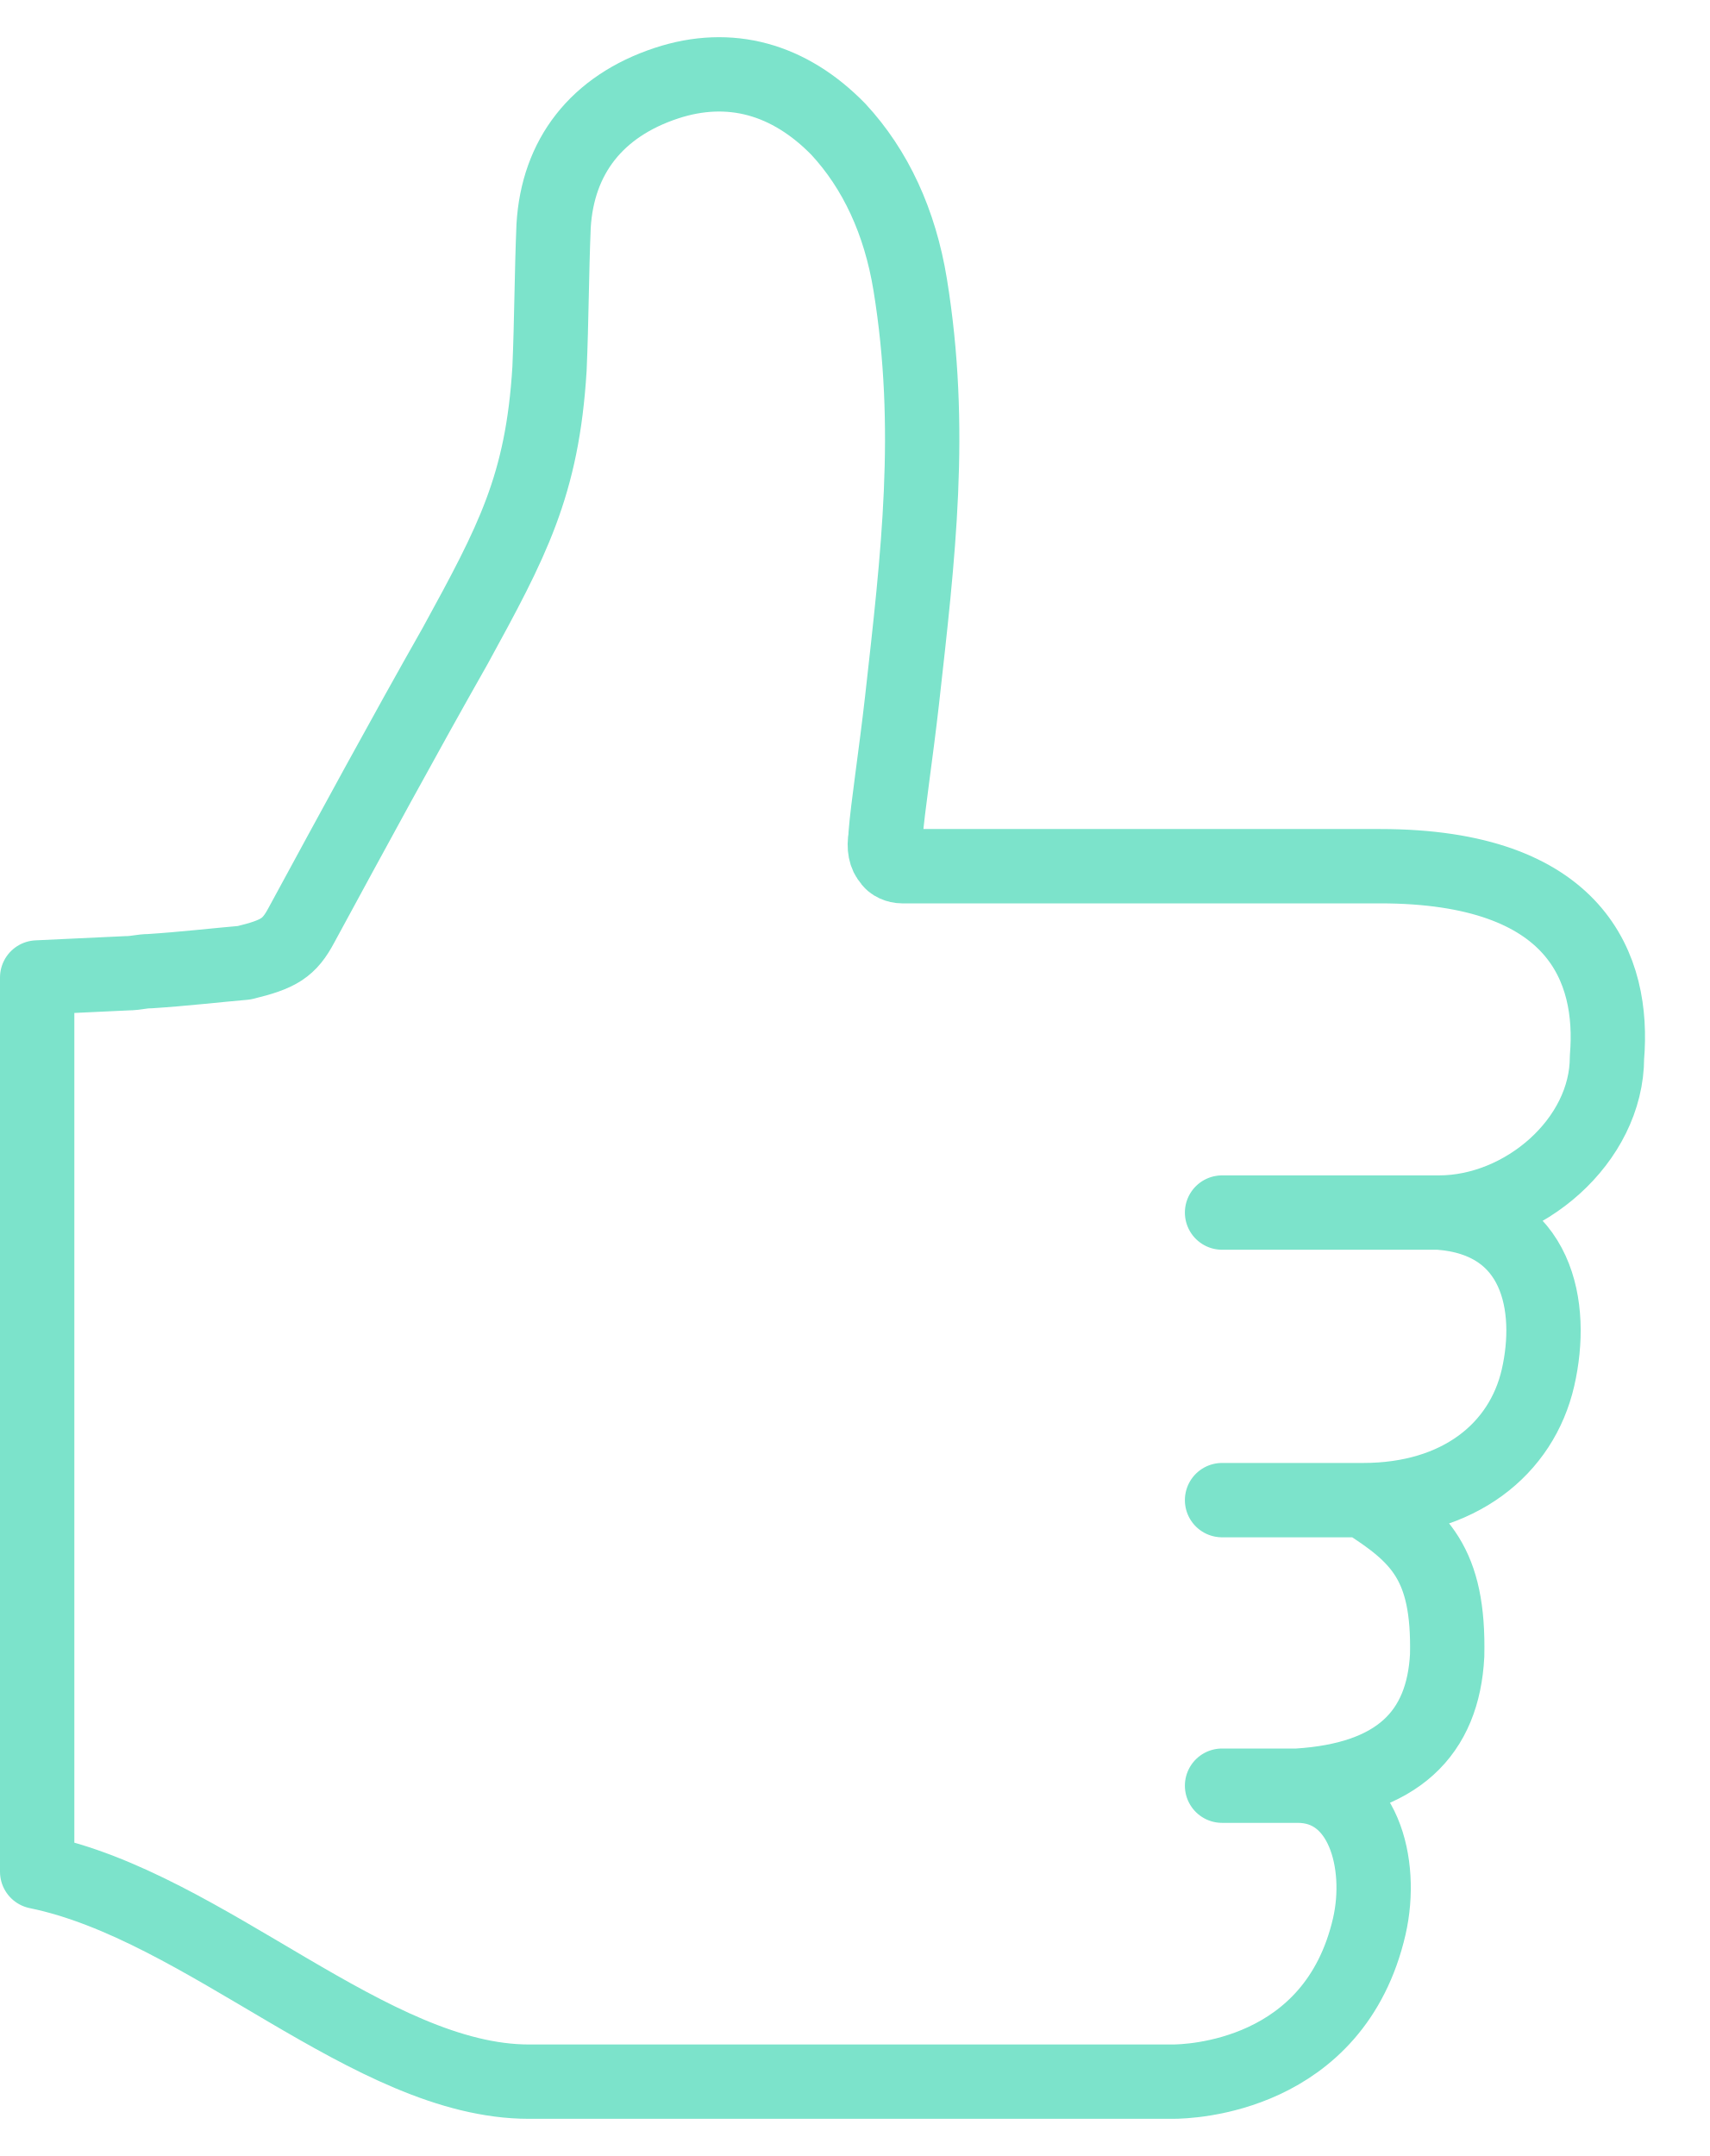
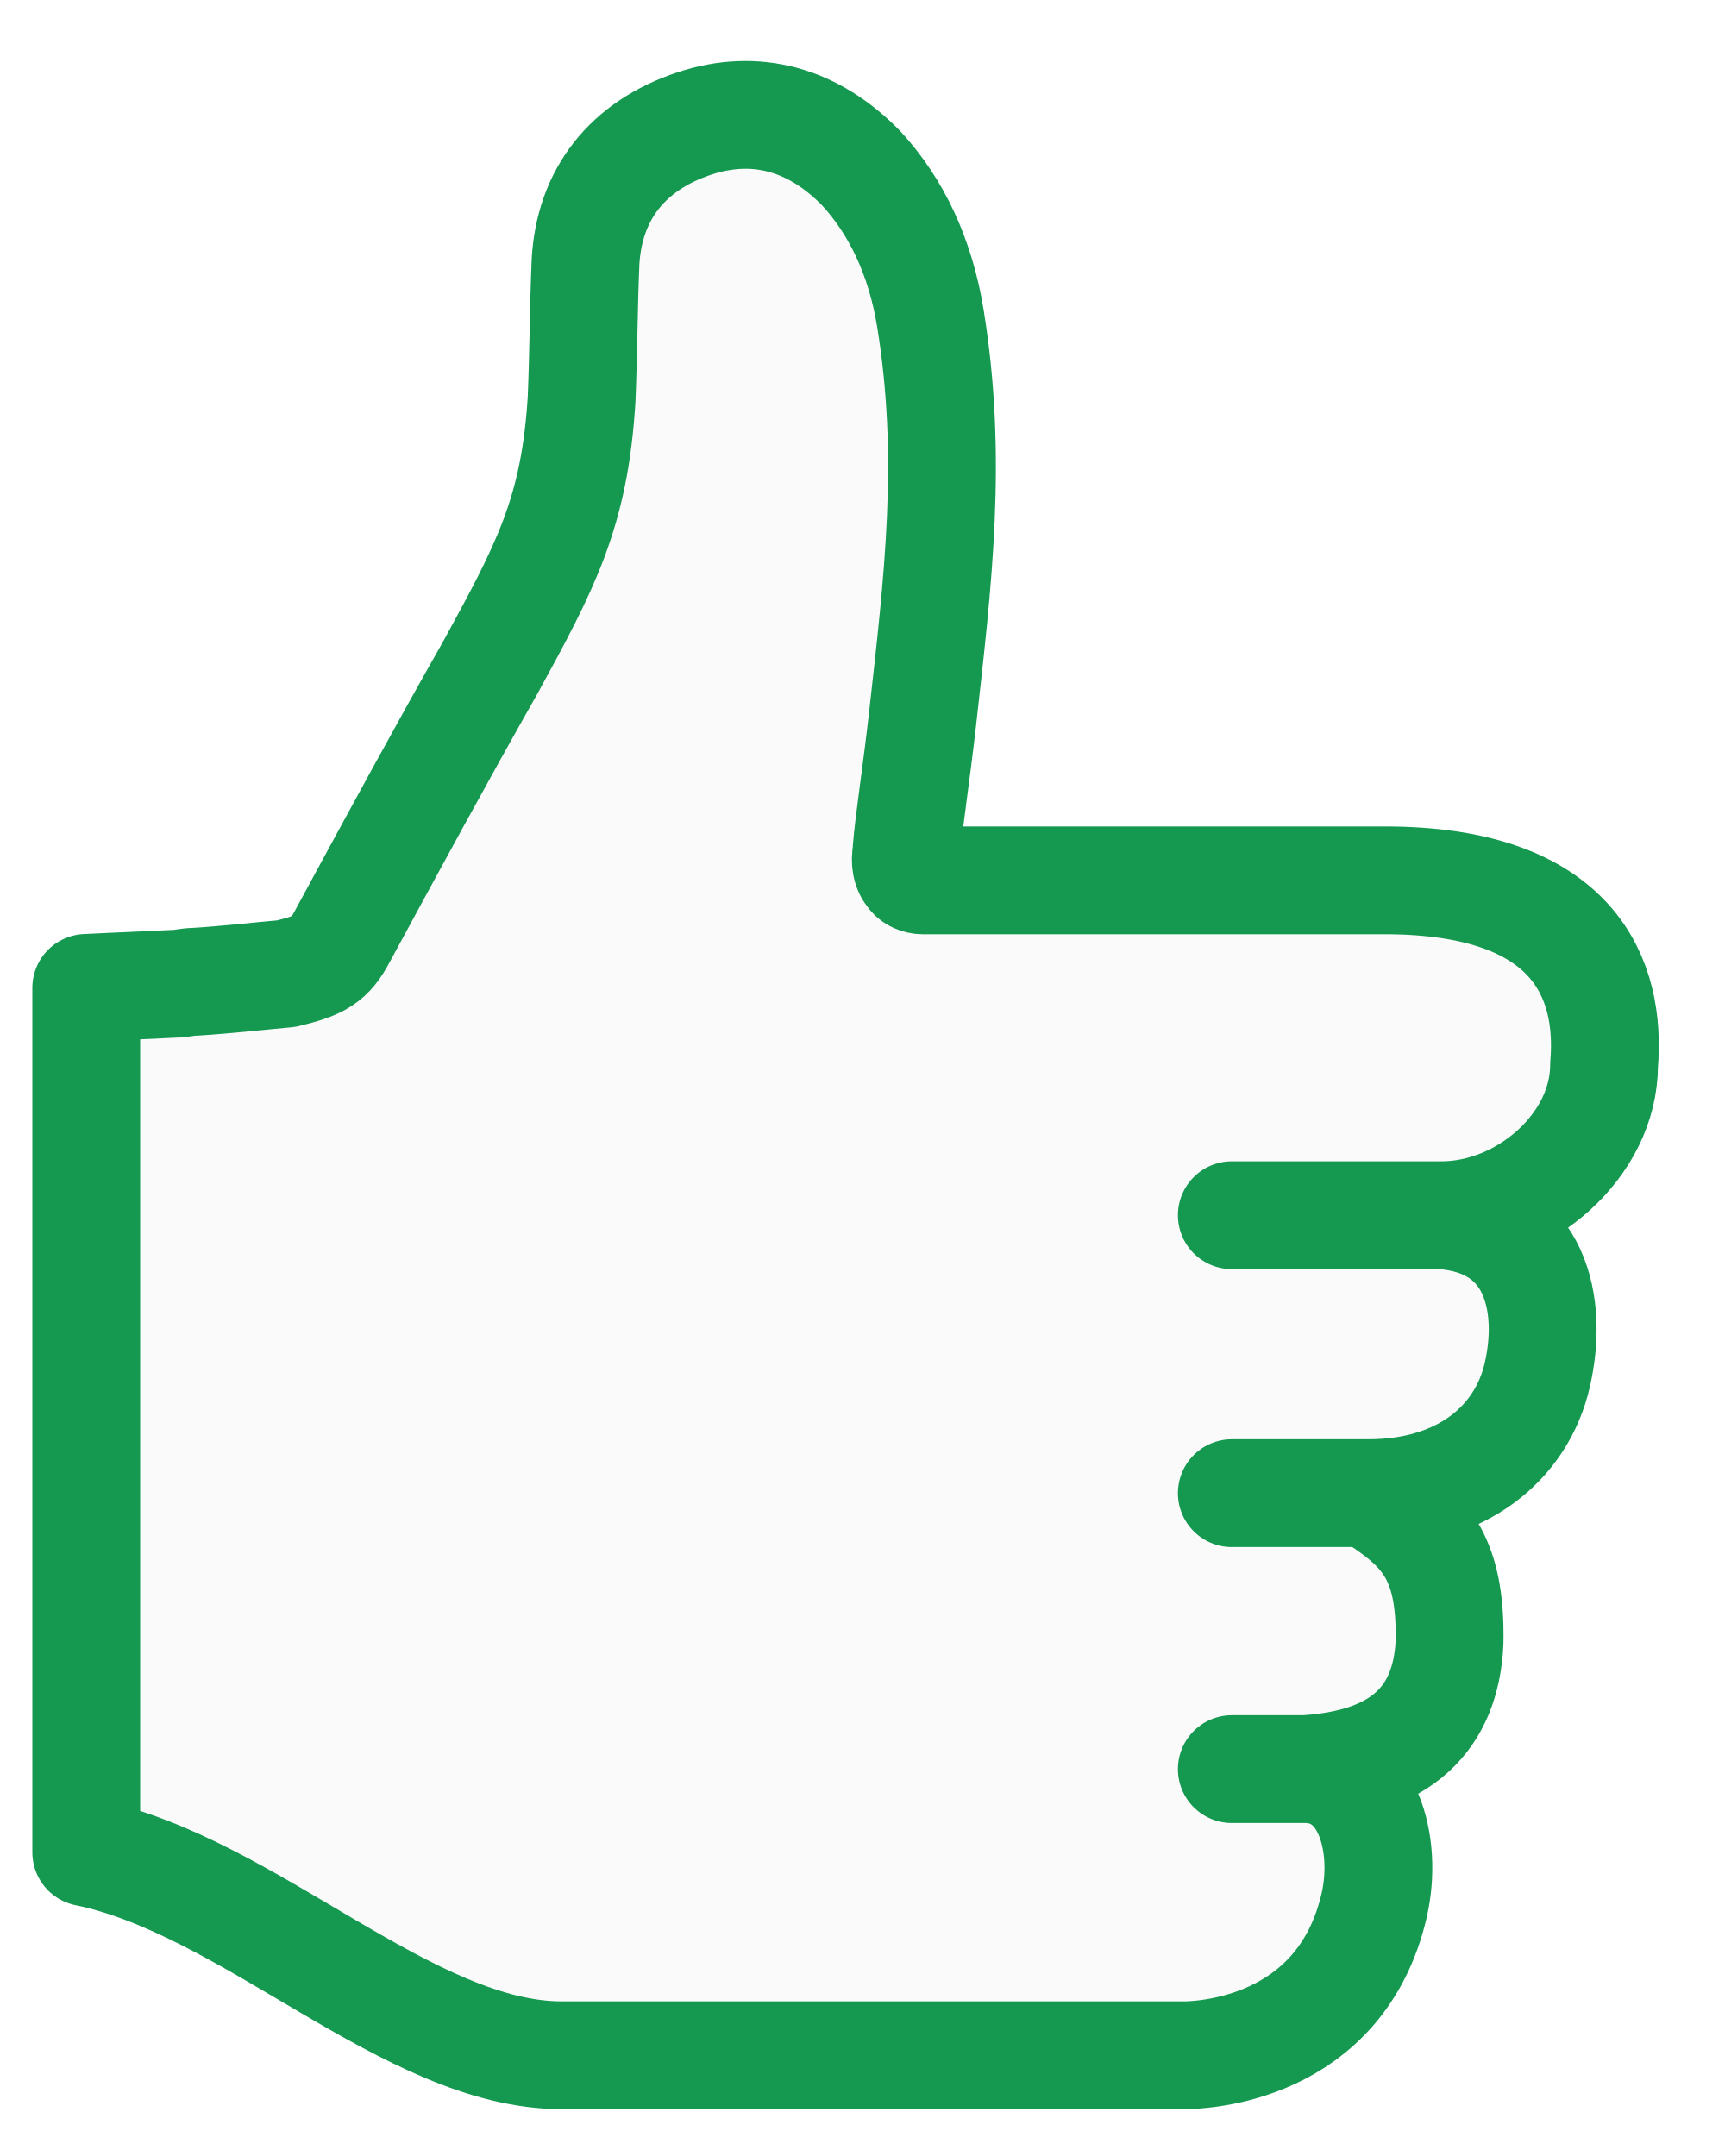
- <svg xmlns="http://www.w3.org/2000/svg" width="23" height="29" viewBox="0 0 23 29" fill="none">
-   <path d="M19.357 16.31C20.497 16.31 21.617 15.345 21.617 14.221C21.717 13.035 21.22 11.651 18.564 11.651H12.217H12.134C12.079 11.651 11.996 11.623 11.969 11.566C11.913 11.51 11.886 11.397 11.913 11.256V11.227C11.941 10.861 12.051 10.155 12.134 9.42C12.352 7.472 12.559 5.767 12.244 3.83C12.106 2.982 11.776 2.277 11.279 1.74C10.618 1.062 9.818 0.837 8.964 1.119C8.026 1.429 7.502 2.107 7.447 3.039C7.42 3.688 7.42 4.31 7.392 4.959C7.296 6.533 6.888 7.289 6.124 8.686C5.435 9.9 4.746 11.171 4.056 12.442C3.891 12.752 3.753 12.837 3.284 12.95C2.954 12.978 2.457 13.035 2.016 13.063C1.906 13.063 1.823 13.091 1.713 13.091L0.5 13.148V25.176C2.776 25.643 4.988 28 7.116 28C8.109 28 9.046 28 9.956 28C10.893 28 11.831 28 12.768 28H15.773C15.994 28 17.951 27.944 18.42 25.91C18.613 25.063 18.333 24.019 17.455 24.019M19.357 16.31C20.689 16.407 20.909 17.572 20.689 18.532C20.468 19.492 19.626 20.178 18.337 20.178M19.357 16.31C18.217 16.31 16.439 16.31 16.439 16.31M18.337 20.178C19.095 20.658 19.495 21.026 19.467 22.268C19.412 23.313 18.805 23.934 17.455 24.019M18.337 20.178C17.596 20.178 16.439 20.178 16.439 20.178M17.455 24.019H16.439" stroke="#7CE3CB" stroke-miterlimit="10" stroke-linecap="round" stroke-linejoin="round" />
+ <svg xmlns="http://www.w3.org/2000/svg" width="20" height="25" viewBox="0 0 20 25" fill="none">
+   <path d="M2.011 11.408C2.103 11.408 2.172 11.384 2.264 11.384C2.631 11.361 3.045 11.314 3.32 11.29C3.711 11.196 3.826 11.126 3.964 10.867C4.538 9.808 5.112 8.749 5.687 7.737C6.323 6.573 6.663 5.943 6.743 4.631C6.766 4.09 6.766 3.572 6.789 3.031C6.835 2.255 7.272 1.69 8.053 1.431C8.765 1.196 9.431 1.384 9.983 1.949C10.396 2.396 10.672 2.984 10.787 3.69C11.05 5.304 10.877 6.725 10.695 8.349C10.626 8.961 10.534 9.549 10.511 9.855V9.879C10.488 9.996 10.511 10.09 10.557 10.137C10.58 10.184 10.649 10.208 10.695 10.208H10.764H16.053C18.267 10.208 18.681 11.361 18.598 12.349C18.598 13.286 17.664 14.091 16.714 14.091C17.824 14.171 18.008 15.142 17.824 15.942C17.64 16.742 16.939 17.314 15.864 17.314C16.496 17.713 16.829 18.02 16.806 19.055C16.76 19.926 16.255 20.444 15.129 20.514C15.861 20.514 16.094 21.385 15.933 22.091C15.542 23.785 13.911 23.832 13.727 23.832H11.223C10.442 23.832 9.661 23.832 8.88 23.832C8.122 23.832 7.341 23.832 6.514 23.832C4.74 23.832 2.897 21.867 1 21.479V11.455L2.011 11.408Z" fill="#FAFAFA" />
+   <path d="M16.714 14.091C17.664 14.091 18.598 13.286 18.598 12.349C18.681 11.361 18.267 10.208 16.053 10.208H10.764H10.695C10.649 10.208 10.58 10.184 10.557 10.137C10.511 10.09 10.488 9.996 10.511 9.879V9.855C10.534 9.549 10.626 8.961 10.695 8.349C10.877 6.725 11.05 5.304 10.787 3.69C10.672 2.984 10.396 2.396 9.983 1.949C9.431 1.384 8.765 1.196 8.053 1.431C7.272 1.69 6.835 2.255 6.789 3.031C6.766 3.572 6.766 4.09 6.743 4.631C6.663 5.943 6.323 6.573 5.687 7.737C5.112 8.749 4.538 9.808 3.964 10.867C3.826 11.126 3.711 11.196 3.32 11.29C3.045 11.314 2.631 11.361 2.264 11.384C2.172 11.384 2.103 11.408 2.011 11.408L1 11.455V21.479C2.897 21.867 4.74 23.832 6.514 23.832C7.341 23.832 8.122 23.832 8.88 23.832C9.661 23.832 10.442 23.832 11.223 23.832H13.727C13.911 23.832 15.542 23.785 15.933 22.091C16.094 21.385 15.861 20.514 15.129 20.514M16.714 14.091C17.824 14.171 18.008 15.142 17.824 15.942C17.64 16.742 16.939 17.314 15.864 17.314M16.714 14.091C15.764 14.091 14.282 14.091 14.282 14.091M15.864 17.314C16.496 17.713 16.829 18.02 16.806 19.055C16.76 19.926 16.255 20.444 15.129 20.514M15.864 17.314C15.246 17.314 14.282 17.314 14.282 17.314M15.129 20.514H14.282" stroke="#159951" stroke-width="1.25" stroke-miterlimit="10" stroke-linecap="round" stroke-linejoin="round" />
</svg>
